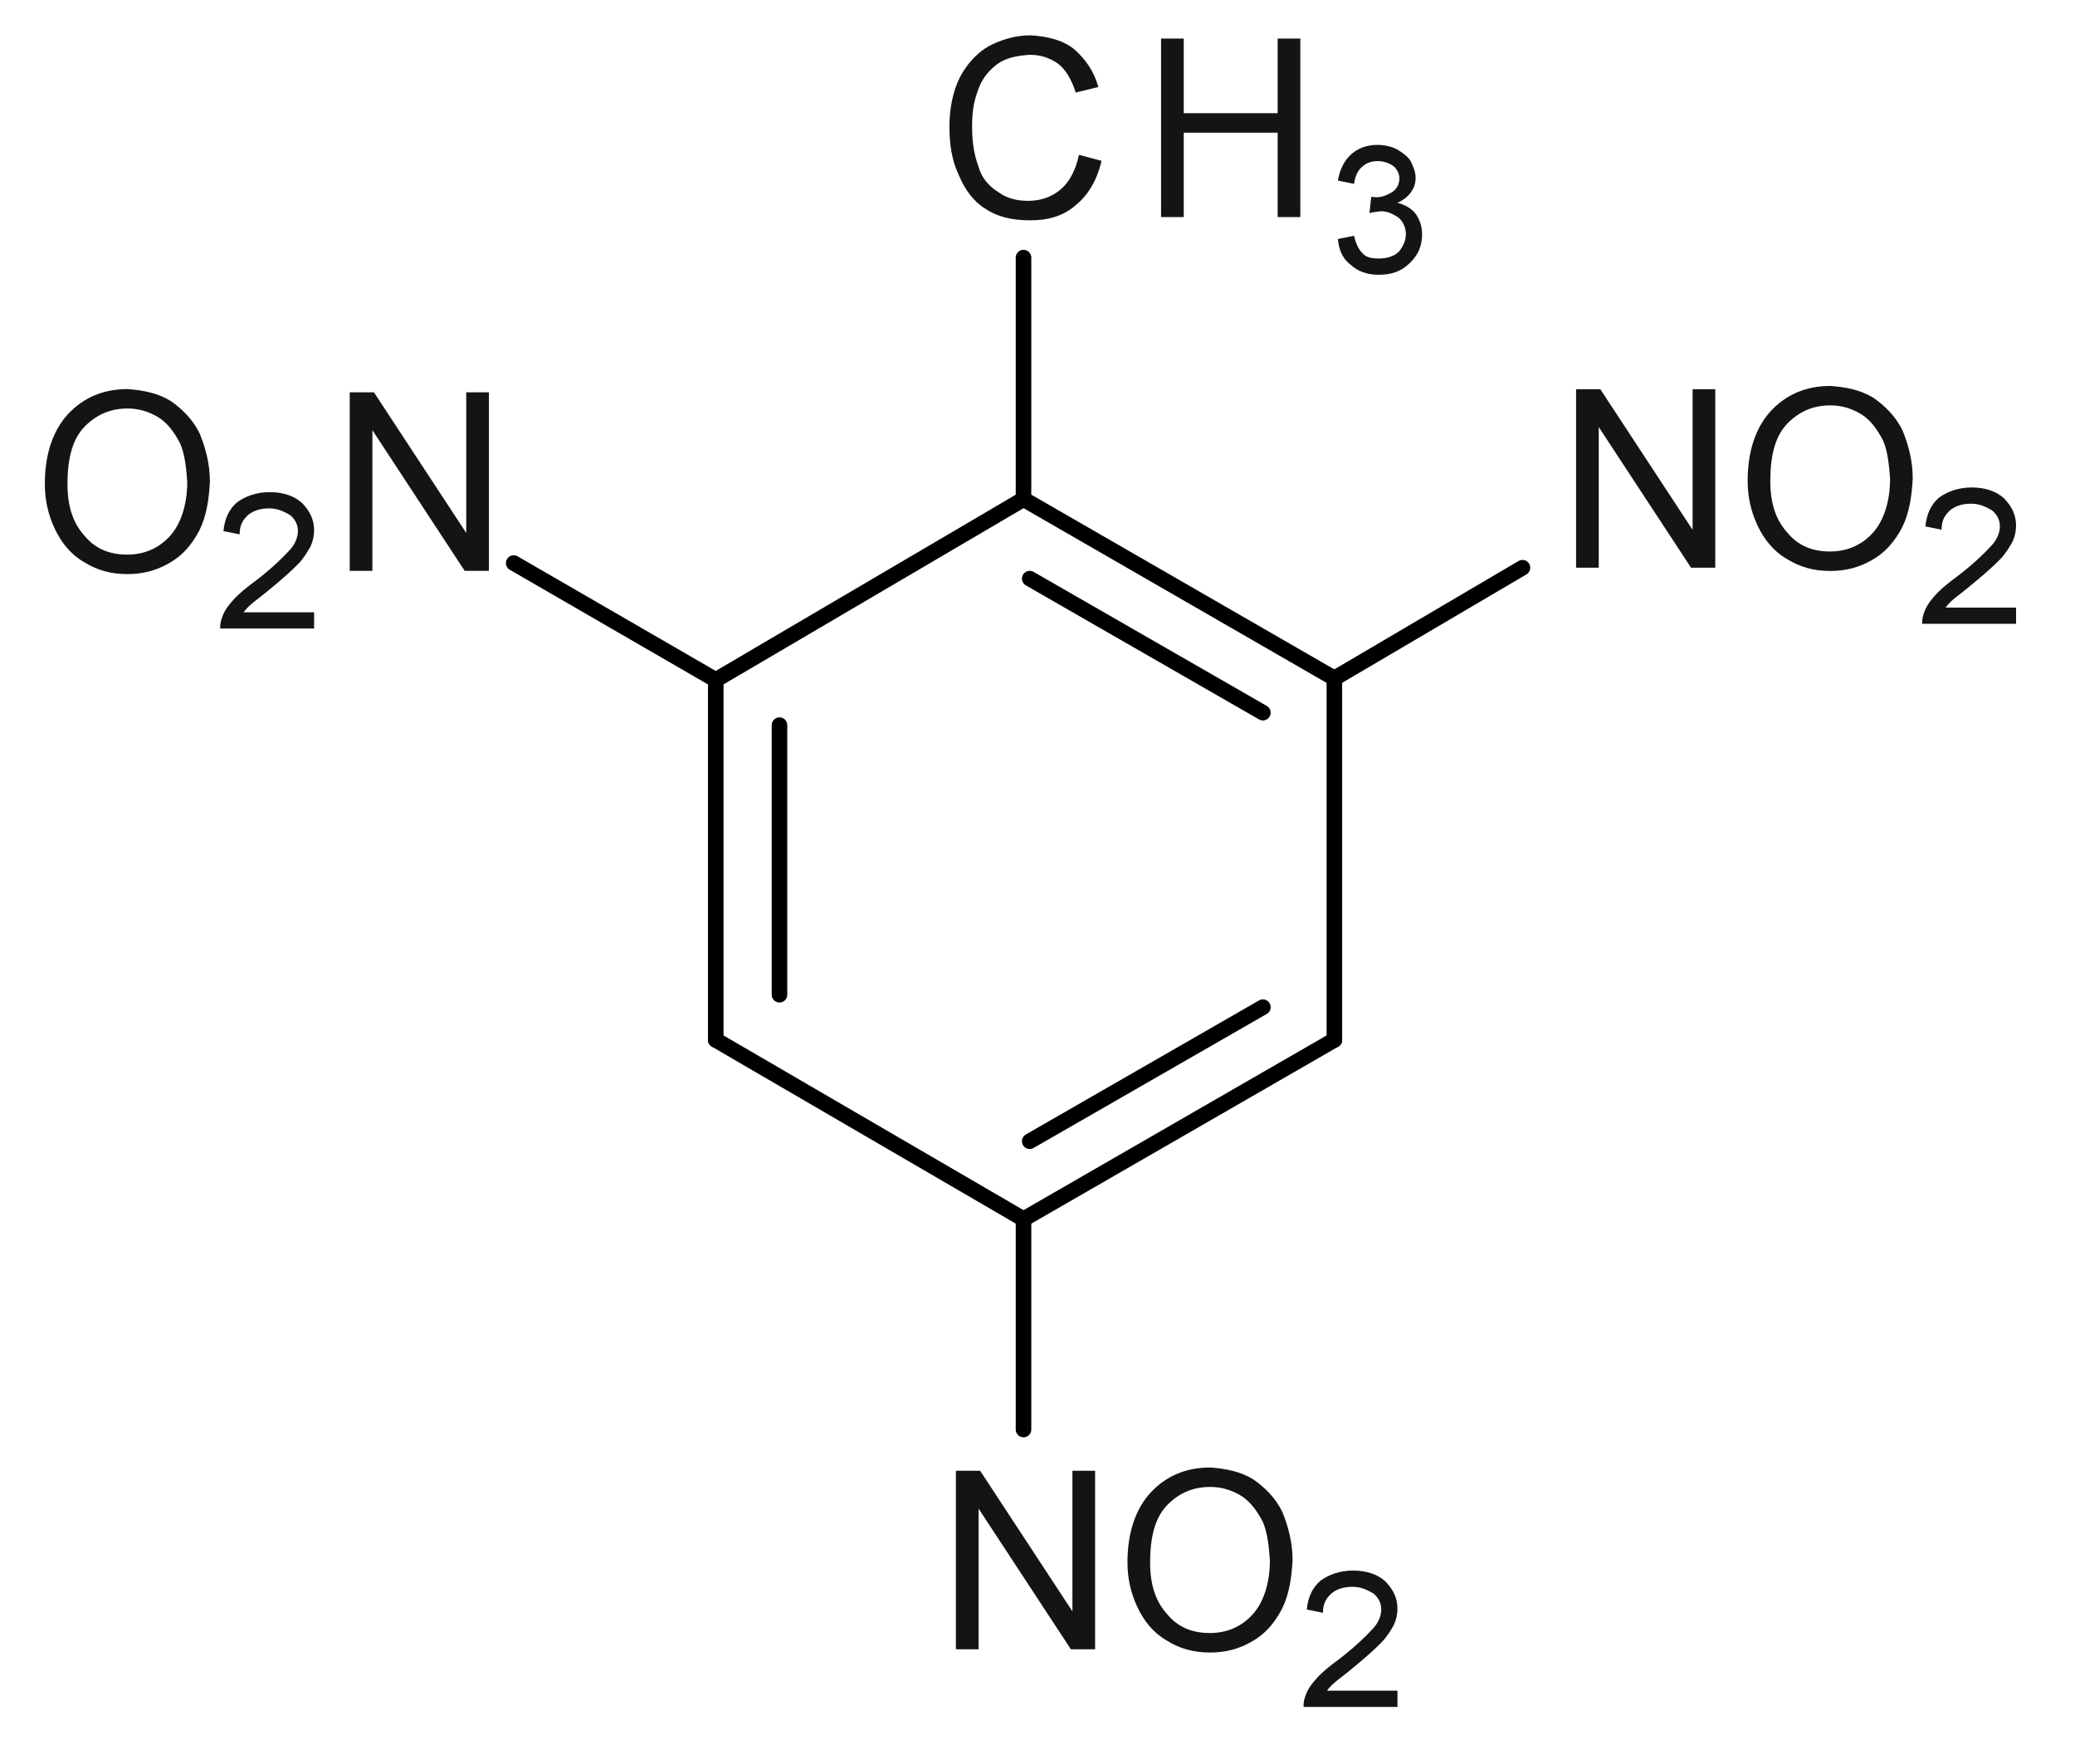
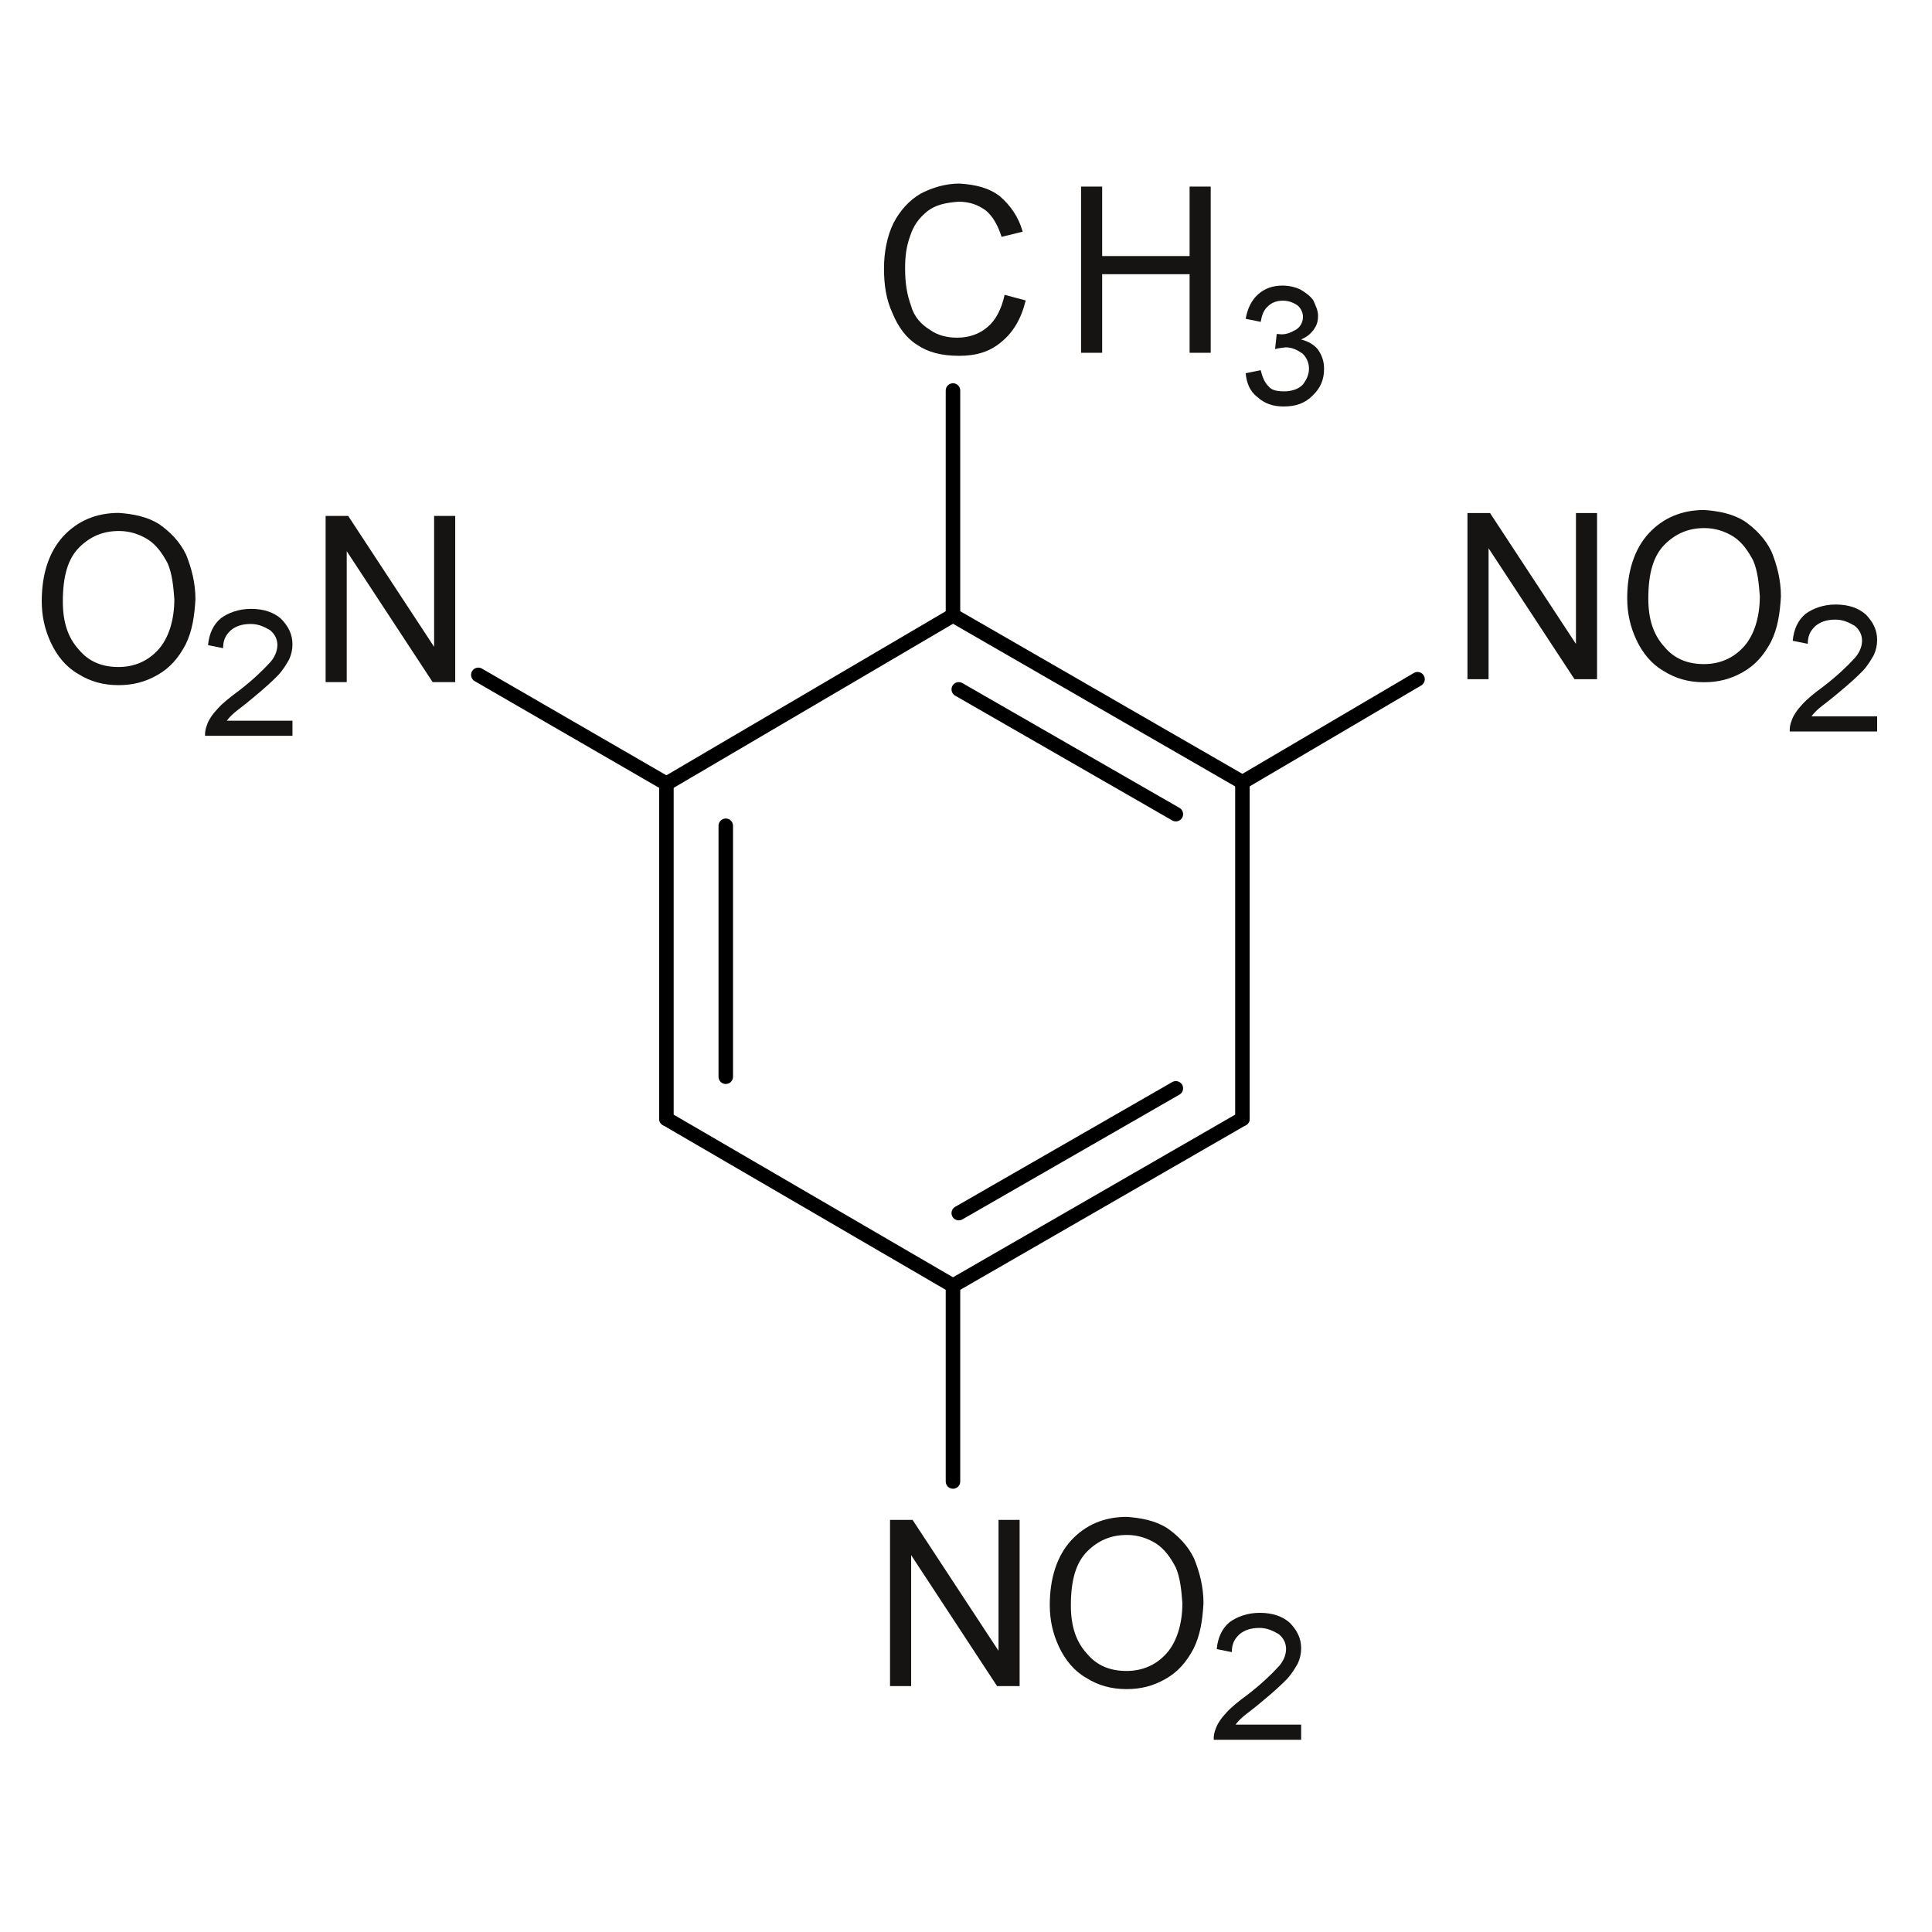
- <svg xmlns="http://www.w3.org/2000/svg" width="200pt" version="1.1" height="170pt" viewBox="0 0 200 170">
-   <defs>
+ <svg xmlns="http://www.w3.org/2000/svg" width="250" version="1.1" height="250" viewBox="0 0 200 200" id="svg2">
+   <defs id="defs4">
    <clipPath id="Clip0">
-       <path d="M0 0 L190 0 L190 161.097 L0 161.097 L0 0 Z" transform="translate(4.3203, 3.403)" />
+       <path d="m 0,0 190,0 0,161.097 -190,0 L 0,0 z" transform="translate(4.3203,3.403)" id="path7" />
    </clipPath>
  </defs>
-   <g id="Background">
-     <g clip-path="url(#Clip0)">
-       <path style="fill: rgb(22, 20, 19); fill-rule: evenodd; stroke: none;" d="M12.484 11.518 L14.669 12.1 C14.207 13.997 13.378 15.385 12.182 16.364 C10.985 17.413 9.527 17.83 7.798 17.83 C5.908 17.83 4.556 17.453 3.433 16.696 C2.315 16.005 1.463 14.846 0.878 13.411 C0.207 11.986 0 10.432 0 8.786 C0 7.084 0.328 5.424 0.985 4.088 C1.629 2.849 2.583 1.736 3.799 1.041 C5 0.416 6.357 0 7.818 0 C9.467 0.103 10.863 0.438 11.992 1.31 C13.08 2.264 13.911 3.405 14.357 4.982 L12.172 5.516 C11.785 4.285 11.223 3.325 10.491 2.748 C9.695 2.189 8.836 1.877 7.725 1.877 C6.366 1.98 5.375 2.199 4.516 2.841 C3.609 3.578 3.054 4.345 2.707 5.427 C2.288 6.573 2.185 7.621 2.185 8.771 C2.185 10.354 2.391 11.548 2.804 12.653 C3.117 13.815 3.865 14.584 4.74 15.131 C5.599 15.745 6.567 15.952 7.588 15.952 C8.794 15.952 9.875 15.582 10.734 14.838 C11.554 14.151 12.179 12.985 12.484 11.518 Z" transform="translate(91.5111, 3.403)" />
-       <path style="fill: rgb(22, 20, 19); fill-rule: evenodd; stroke: none;" d="M0 17.204 L0 0 L2.185 0 L2.185 7.191 L11.236 7.191 L11.236 0 L13.421 0 L13.421 17.204 L11.236 17.204 L11.236 9.069 L2.185 9.069 L2.185 17.204 L0 17.204 Z" transform="translate(111.911, 3.71589)" />
-       <path style="fill: rgb(22, 20, 19); fill-rule: evenodd; stroke: none;" d="M0 9.074 L1.561 8.761 C1.737 9.537 2.007 10.095 2.376 10.438 C2.683 10.847 3.285 10.951 3.995 10.951 C4.733 10.951 5.449 10.726 5.891 10.277 C6.242 9.844 6.554 9.269 6.554 8.604 C6.554 8.021 6.326 7.443 5.868 7.025 C5.326 6.662 4.826 6.394 4.121 6.394 C3.81 6.453 3.473 6.453 3.044 6.571 L3.215 5.006 C3.283 5.02 3.396 5.025 3.458 5.025 C4.084 5.124 4.663 4.879 5.17 4.586 C5.618 4.329 5.93 3.842 5.93 3.237 C5.93 2.824 5.737 2.355 5.351 2.039 C4.948 1.773 4.464 1.564 3.853 1.564 C3.212 1.564 2.743 1.747 2.337 2.111 C1.883 2.503 1.674 3.025 1.561 3.755 L0 3.442 C0.189 2.35 0.618 1.504 1.288 0.905 C1.948 0.313 2.798 0 3.799 0 C4.468 0 5.117 0.141 5.697 0.426 C6.252 0.772 6.722 1.09 7.027 1.579 C7.282 2.168 7.491 2.586 7.491 3.134 C7.491 3.758 7.342 4.131 7.047 4.561 C6.692 5.033 6.313 5.328 5.735 5.578 C6.449 5.766 7.074 6.1 7.491 6.635 C7.906 7.249 8.115 7.832 8.115 8.633 C8.115 9.758 7.72 10.633 6.93 11.387 C6.122 12.203 5.146 12.516 3.941 12.516 C2.787 12.516 1.948 12.196 1.23 11.557 C0.412 10.925 0.1 10.09 0 9.074 Z" transform="translate(128.952, 13.9624)" />
-       <path style="fill: none; stroke: rgb(0, 0, 0); stroke-width: 1.5; stroke-linecap: round; stroke-linejoin: miter; stroke-dasharray: none;" d="M0 0 L0 34.693 " transform="translate(68.9892, 65.5267)" />
-       <path style="fill: none; stroke: rgb(0, 0, 0); stroke-width: 1.5; stroke-linecap: round; stroke-linejoin: miter; stroke-dasharray: none;" d="M0 0 L0 25.981 " transform="translate(75.1316, 69.8821)" />
-       <path style="fill: none; stroke: rgb(0, 0, 0); stroke-width: 1.5; stroke-linecap: round; stroke-linejoin: miter; stroke-dasharray: none;" d="M0 0 L29.663 17.271 " transform="translate(68.9892, 100.22)" />
-       <path style="fill: none; stroke: rgb(0, 0, 0); stroke-width: 1.5; stroke-linecap: round; stroke-linejoin: miter; stroke-dasharray: none;" d="M0 17.271 L29.963 0 " transform="translate(98.6522, 100.22)" />
-       <path style="fill: none; stroke: rgb(0, 0, 0); stroke-width: 1.5; stroke-linecap: round; stroke-linejoin: miter; stroke-dasharray: none;" d="M0 12.917 L22.472 0 " transform="translate(99.2514, 97.0647)" />
-       <path style="fill: none; stroke: rgb(0, 0, 0); stroke-width: 1.5; stroke-linecap: round; stroke-linejoin: miter; stroke-dasharray: none;" d="M0 34.843 L0 0 " transform="translate(128.615, 65.3765)" />
-       <path style="fill: none; stroke: rgb(0, 0, 0); stroke-width: 1.5; stroke-linecap: round; stroke-linejoin: miter; stroke-dasharray: none;" d="M29.963 17.271 L0 0 " transform="translate(98.6522, 48.105)" />
-       <path style="fill: none; stroke: rgb(0, 0, 0); stroke-width: 1.5; stroke-linecap: round; stroke-linejoin: miter; stroke-dasharray: none;" d="M22.472 12.917 L0 0 " transform="translate(99.2514, 55.7632)" />
-       <path style="fill: none; stroke: rgb(0, 0, 0); stroke-width: 1.5; stroke-linecap: round; stroke-linejoin: miter; stroke-dasharray: none;" d="M29.663 0 L0 17.422 " transform="translate(68.9892, 48.105)" />
-       <path style="fill: none; stroke: rgb(0, 0, 0); stroke-width: 1.5; stroke-linecap: round; stroke-linejoin: miter; stroke-dasharray: none;" d="M0 23.279 L0 0 " transform="translate(98.6522, 24.8259)" />
-       <path style="fill: rgb(22, 20, 19); fill-rule: evenodd; stroke: none;" d="M0 17.204 L0 0 L2.336 0 L11.231 13.552 L11.231 0 L13.416 0 L13.416 17.204 L11.08 17.204 L2.185 3.647 L2.185 17.204 L0 17.204 Z" transform="translate(151.911, 37.508)" />
-       <path style="fill: rgb(22, 20, 19); fill-rule: evenodd; stroke: none;" d="M0 9.143 C0 6.36 0.742 4.043 2.223 2.426 C3.697 0.834 5.624 0 7.969 0 C9.448 0.103 10.886 0.38 12.119 1.139 C13.267 1.935 14.295 2.959 14.943 4.318 C15.498 5.696 15.913 7.219 15.913 8.942 C15.81 10.732 15.572 12.254 14.889 13.636 C14.135 15.057 13.246 16.059 11.998 16.77 C10.702 17.517 9.402 17.83 7.959 17.83 C6.34 17.83 4.99 17.439 3.755 16.657 C2.519 15.95 1.588 14.801 0.951 13.445 C0.312 12.09 0 10.656 0 9.143 Z M2.185 9.176 C2.185 11.345 2.733 12.93 3.829 14.139 C4.896 15.432 6.297 15.952 7.949 15.952 C9.578 15.952 11.009 15.344 12.095 14.124 C13.105 12.99 13.728 11.169 13.728 8.922 C13.626 7.553 13.496 6.268 13.031 5.211 C12.487 4.188 11.885 3.332 10.988 2.748 C10.072 2.185 9.091 1.872 7.984 1.872 C6.34 1.872 5.037 2.434 3.896 3.554 C2.704 4.741 2.185 6.551 2.185 9.176 Z" transform="translate(168.448, 37.1951)" />
-       <path style="fill: rgb(22, 20, 19); fill-rule: evenodd; stroke: none;" d="M9.065 11.577 L9.065 13.141 L0.014 13.141 C0 12.753 0.067 12.382 0.213 12.026 C0.377 11.496 0.815 10.87 1.33 10.325 C1.82 9.781 2.572 9.165 3.514 8.477 C4.951 7.372 6.004 6.35 6.602 5.696 C7.192 5.121 7.504 4.389 7.504 3.75 C7.504 3.139 7.248 2.62 6.739 2.2 C6.174 1.877 5.568 1.564 4.749 1.564 C3.866 1.564 3.191 1.786 2.672 2.229 C2.101 2.765 1.893 3.285 1.886 4.068 L0.326 3.755 C0.443 2.532 0.888 1.602 1.662 0.962 C2.409 0.418 3.478 0 4.783 0 C6.072 0 7.146 0.352 7.914 1.055 C8.648 1.826 9.065 2.632 9.065 3.671 C9.065 4.228 8.95 4.72 8.723 5.23 C8.403 5.772 8.124 6.282 7.597 6.849 C7.042 7.424 6.233 8.171 5.08 9.123 C4.047 10 3.405 10.447 3.076 10.731 C2.667 11.085 2.482 11.293 2.271 11.577 L9.065 11.577 Z" transform="translate(185.255, 46.9786)" />
-       <path style="fill: none; stroke: rgb(0, 0, 0); stroke-width: 1.5; stroke-linecap: round; stroke-linejoin: miter; stroke-dasharray: none;" d="M0 10.665 L18.127 0 " transform="translate(128.615, 54.7119)" />
-       <path style="fill: rgb(22, 20, 19); fill-rule: evenodd; stroke: none;" d="M0 17.204 L0 0 L2.336 0 L11.231 13.552 L11.231 0 L13.416 0 L13.416 17.204 L11.08 17.204 L2.185 3.647 L2.185 17.204 L0 17.204 Z" transform="translate(92.1353, 141.739)" />
-       <path style="fill: rgb(22, 20, 19); fill-rule: evenodd; stroke: none;" d="M0 9.141 C0 6.36 0.742 4.041 2.225 2.424 C3.697 0.834 5.624 0 7.969 0 C9.448 0.103 10.886 0.379 12.119 1.139 C13.267 1.934 14.295 2.957 14.943 4.317 C15.498 5.695 15.913 7.218 15.913 8.941 C15.81 10.731 15.572 12.254 14.889 13.634 C14.136 15.056 13.246 16.059 11.998 16.768 C10.703 17.517 9.403 17.83 7.959 17.83 C6.34 17.83 4.99 17.438 3.755 16.656 C2.519 15.95 1.588 14.801 0.951 13.444 C0.312 12.09 0 10.655 0 9.141 Z M2.185 9.176 C2.185 11.344 2.733 12.93 3.829 14.138 C4.896 15.432 6.297 15.952 7.949 15.952 C9.578 15.952 11.009 15.343 12.095 14.124 C13.105 12.99 13.728 11.168 13.728 8.922 C13.626 7.553 13.496 6.267 13.031 5.211 C12.487 4.186 11.885 3.332 10.988 2.747 C10.072 2.185 9.092 1.872 7.984 1.872 C6.34 1.872 5.037 2.433 3.896 3.553 C2.704 4.741 2.185 6.549 2.185 9.176 Z" transform="translate(108.672, 141.426)" />
-       <path style="fill: rgb(22, 20, 19); fill-rule: evenodd; stroke: none;" d="M9.065 11.577 L9.065 13.141 L0.014 13.141 C0 12.755 0.067 12.383 0.213 12.026 C0.377 11.497 0.816 10.871 1.331 10.325 C1.82 9.782 2.572 9.165 3.516 8.478 C4.951 7.373 6.004 6.35 6.602 5.696 C7.192 5.121 7.504 4.389 7.504 3.75 C7.504 3.139 7.248 2.621 6.739 2.2 C6.175 1.877 5.568 1.564 4.749 1.564 C3.866 1.564 3.191 1.787 2.672 2.229 C2.101 2.765 1.893 3.285 1.886 4.068 L0.326 3.755 C0.443 2.533 0.888 1.602 1.662 0.964 C2.409 0.418 3.478 0 4.783 0 C6.074 0 7.146 0.352 7.914 1.056 C8.648 1.826 9.065 2.633 9.065 3.672 C9.065 4.228 8.95 4.721 8.724 5.232 C8.405 5.772 8.124 6.283 7.597 6.85 C7.042 7.426 6.233 8.171 5.081 9.123 C4.047 10 3.405 10.448 3.076 10.731 C2.667 11.086 2.483 11.294 2.272 11.577 L9.065 11.577 Z" transform="translate(125.63, 151.359)" />
-       <path style="fill: none; stroke: rgb(0, 0, 0); stroke-width: 1.5; stroke-linecap: round; stroke-linejoin: miter; stroke-dasharray: none;" d="M0 0 L0 20.275 " transform="translate(98.6522, 117.491)" />
-       <path style="fill: rgb(22, 20, 19); fill-rule: evenodd; stroke: none;" d="M0 9.141 C0 6.36 0.741 4.041 2.224 2.424 C3.697 0.834 5.624 0 7.969 0 C9.447 0.103 10.886 0.379 12.119 1.139 C13.267 1.934 14.296 2.957 14.942 4.317 C15.498 5.695 15.912 7.218 15.912 8.941 C15.81 10.731 15.571 12.254 14.889 13.634 C14.136 15.056 13.245 16.059 11.997 16.768 C10.702 17.517 9.402 17.83 7.959 17.83 C6.34 17.83 4.99 17.438 3.755 16.656 C2.519 15.95 1.587 14.801 0.951 13.444 C0.312 12.09 0 10.655 0 9.141 Z M2.185 9.176 C2.185 11.344 2.732 12.93 3.828 14.138 C4.896 15.432 6.297 15.952 7.949 15.952 C9.578 15.952 11.008 15.343 12.094 14.124 C13.105 12.989 13.727 11.168 13.727 8.921 C13.625 7.553 13.495 6.267 13.031 5.211 C12.487 4.186 11.885 3.332 10.987 2.747 C10.072 2.185 9.092 1.872 7.983 1.872 C6.34 1.872 5.038 2.433 3.897 3.553 C2.704 4.741 2.185 6.549 2.185 9.176 Z" transform="translate(4.3203, 37.4967)" />
-       <path style="fill: rgb(22, 20, 19); fill-rule: evenodd; stroke: none;" d="M9.064 11.577 L9.064 13.141 L0.012 13.141 C0 12.755 0.066 12.383 0.213 12.026 C0.376 11.497 0.815 10.871 1.33 10.325 C1.82 9.782 2.571 9.165 3.514 8.478 C4.95 7.373 6.003 6.35 6.602 5.696 C7.191 5.121 7.503 4.389 7.503 3.75 C7.503 3.139 7.247 2.621 6.738 2.2 C6.174 1.877 5.568 1.564 4.748 1.564 C3.865 1.564 3.19 1.787 2.67 2.229 C2.1 2.765 1.891 3.285 1.885 4.068 L0.325 3.755 C0.442 2.533 0.888 1.602 1.662 0.964 C2.408 0.418 3.478 0 4.783 0 C6.072 0 7.145 0.352 7.914 1.056 C8.647 1.826 9.064 2.633 9.064 3.672 C9.064 4.228 8.95 4.721 8.723 5.232 C8.403 5.772 8.122 6.283 7.597 6.85 C7.041 7.426 6.233 8.171 5.08 9.123 C4.047 10 3.403 10.448 3.076 10.731 C2.665 11.086 2.482 11.294 2.271 11.577 L9.064 11.577 Z" transform="translate(21.2113, 47.4291)" />
-       <path style="fill: rgb(22, 20, 19); fill-rule: evenodd; stroke: none;" d="M0 17.204 L0 0 L2.336 0 L11.231 13.552 L11.231 0 L13.416 0 L13.416 17.204 L11.08 17.204 L2.185 3.647 L2.185 17.204 L0 17.204 Z" transform="translate(33.7082, 37.8096)" />
-       <path style="fill: none; stroke: rgb(0, 0, 0); stroke-width: 1.5; stroke-linecap: round; stroke-linejoin: miter; stroke-dasharray: none;" d="M19.474 11.264 L0 0 " transform="translate(49.5148, 54.2626)" />
+   <g id="Background" transform="translate(0,15.6)">
+     <g clip-path="url(#Clip0)" id="g10">
+       <path style="fill:#161413;fill-rule:evenodd;stroke:none" d="m 12.484,11.518 2.185,0.582 c -0.462,1.897 -1.291,3.285 -2.487,4.264 -1.197,1.049 -2.655,1.466 -4.385,1.466 -1.89,0 -3.242,-0.377 -4.365,-1.134 C 2.315,16.005 1.463,14.846 0.878,13.411 0.207,11.986 0,10.432 0,8.786 0,7.084 0.328,5.424 0.985,4.088 1.629,2.849 2.583,1.736 3.799,1.041 5,0.416 6.357,0 7.818,0 c 1.649,0.103 3.045,0.438 4.175,1.31 1.087,0.954 1.919,2.095 2.365,3.672 L 12.172,5.516 C 11.785,4.285 11.223,3.325 10.491,2.748 9.695,2.189 8.836,1.877 7.725,1.877 6.366,1.98 5.375,2.199 4.516,2.841 3.609,3.578 3.054,4.345 2.707,5.427 2.288,6.573 2.185,7.621 2.185,8.771 c 0,1.583 0.206,2.777 0.619,3.882 0.313,1.161 1.061,1.931 1.936,2.478 0.859,0.613 1.826,0.821 2.848,0.821 1.206,0 2.287,-0.37 3.146,-1.114 0.82,-0.687 1.444,-1.854 1.75,-3.32 z" transform="translate(91.5111,3.403)" id="path12" />
+       <path style="fill:#161413;fill-rule:evenodd;stroke:none" d="M 0,17.204 0,0 l 2.185,0 0,7.191 9.051,0 0,-7.191 2.185,0 0,17.204 -2.185,0 0,-8.135 -9.051,0 0,8.135 -2.185,0 z" transform="translate(111.911,3.71589)" id="path14" />
+       <path style="fill:#161413;fill-rule:evenodd;stroke:none" d="M 0,9.074 1.561,8.761 c 0.176,0.776 0.447,1.334 0.815,1.677 0.307,0.409 0.909,0.513 1.619,0.513 0.738,0 1.454,-0.225 1.896,-0.674 C 6.242,9.844 6.554,9.269 6.554,8.604 6.554,8.021 6.326,7.443 5.868,7.025 5.326,6.662 4.826,6.394 4.121,6.394 3.81,6.453 3.473,6.453 3.044,6.571 L 3.215,5.006 C 3.283,5.02 3.396,5.025 3.458,5.025 4.084,5.124 4.663,4.879 5.17,4.586 5.618,4.329 5.93,3.842 5.93,3.237 5.93,2.824 5.737,2.355 5.351,2.039 4.948,1.773 4.464,1.564 3.853,1.564 3.212,1.564 2.743,1.747 2.337,2.111 1.883,2.503 1.674,3.025 1.561,3.755 L 0,3.442 C 0.189,2.35 0.618,1.504 1.288,0.905 1.948,0.313 2.798,0 3.799,0 4.468,0 5.117,0.141 5.697,0.426 6.252,0.772 6.722,1.09 7.027,1.579 7.282,2.168 7.491,2.586 7.491,3.134 c 0,0.625 -0.149,0.997 -0.443,1.427 -0.356,0.472 -0.734,0.767 -1.312,1.018 0.714,0.188 1.338,0.522 1.755,1.056 0.416,0.615 0.624,1.198 0.624,1.999 0,1.125 -0.395,2 -1.185,2.753 -0.808,0.816 -1.784,1.129 -2.989,1.129 -1.155,0 -1.994,-0.319 -2.712,-0.959 C 0.412,10.925 0.1,10.09 0,9.074 z" transform="translate(128.952,13.9624)" id="path16" />
+       <path style="fill:none;stroke:#000000;stroke-width:1.5;stroke-linecap:round;stroke-linejoin:miter;stroke-dasharray:none" d="M 0,0 0,34.693" transform="translate(68.9892,65.5267)" id="path18" />
+       <path style="fill:none;stroke:#000000;stroke-width:1.5;stroke-linecap:round;stroke-linejoin:miter;stroke-dasharray:none" d="M 0,0 0,25.981" transform="translate(75.1316,69.8821)" id="path20" />
+       <path style="fill:none;stroke:#000000;stroke-width:1.5;stroke-linecap:round;stroke-linejoin:miter;stroke-dasharray:none" d="M 0,0 29.663,17.271" transform="translate(68.9892,100.22)" id="path22" />
+       <path style="fill:none;stroke:#000000;stroke-width:1.5;stroke-linecap:round;stroke-linejoin:miter;stroke-dasharray:none" d="M 0,17.271 29.963,0" transform="translate(98.6522,100.22)" id="path24" />
+       <path style="fill:none;stroke:#000000;stroke-width:1.5;stroke-linecap:round;stroke-linejoin:miter;stroke-dasharray:none" d="M 0,12.917 22.472,0" transform="translate(99.2514,97.0647)" id="path26" />
+       <path style="fill:none;stroke:#000000;stroke-width:1.5;stroke-linecap:round;stroke-linejoin:miter;stroke-dasharray:none" d="M 0,34.843 0,0" transform="translate(128.615,65.3765)" id="path28" />
+       <path style="fill:none;stroke:#000000;stroke-width:1.5;stroke-linecap:round;stroke-linejoin:miter;stroke-dasharray:none" d="M 29.963,17.271 0,0" transform="translate(98.6522,48.105)" id="path30" />
+       <path style="fill:none;stroke:#000000;stroke-width:1.5;stroke-linecap:round;stroke-linejoin:miter;stroke-dasharray:none" d="M 22.472,12.917 0,0" transform="translate(99.2514,55.7632)" id="path32" />
+       <path style="fill:none;stroke:#000000;stroke-width:1.5;stroke-linecap:round;stroke-linejoin:miter;stroke-dasharray:none" d="M 29.663,0 0,17.422" transform="translate(68.9892,48.105)" id="path34" />
+       <path style="fill:none;stroke:#000000;stroke-width:1.5;stroke-linecap:round;stroke-linejoin:miter;stroke-dasharray:none" d="M 0,23.279 0,0" transform="translate(98.6522,24.8259)" id="path36" />
+       <path style="fill:#161413;fill-rule:evenodd;stroke:none" d="M 0,17.204 0,0 2.336,0 11.231,13.552 11.231,0 l 2.185,0 0,17.204 -2.336,0 -8.895,-13.557 0,13.557 -2.185,0 z" transform="translate(151.911,37.508)" id="path38" />
+       <path style="fill:#161413;fill-rule:evenodd;stroke:none" d="M 0,9.143 C 0,6.36 0.742,4.043 2.223,2.426 3.697,0.834 5.624,0 7.969,0 c 1.479,0.103 2.918,0.38 4.15,1.139 1.149,0.796 2.176,1.82 2.824,3.179 0.556,1.378 0.97,2.901 0.97,4.625 -0.102,1.79 -0.341,3.312 -1.024,4.693 -0.754,1.422 -1.643,2.423 -2.891,3.134 -1.296,0.747 -2.595,1.06 -4.039,1.06 -1.619,0 -2.969,-0.391 -4.204,-1.173 C 2.519,15.95 1.588,14.801 0.951,13.445 0.312,12.09 0,10.656 0,9.143 z m 2.185,0.034 c 0,2.169 0.548,3.753 1.644,4.962 1.067,1.293 2.468,1.813 4.12,1.813 1.629,0 3.06,-0.608 4.146,-1.829 1.01,-1.134 1.633,-2.955 1.633,-5.202 C 13.626,7.553 13.496,6.268 13.031,5.211 12.487,4.188 11.885,3.332 10.988,2.748 10.072,2.185 9.091,1.872 7.984,1.872 c -1.644,0 -2.946,0.562 -4.087,1.682 C 2.704,4.741 2.185,6.551 2.185,9.176 z" transform="translate(168.448,37.1951)" id="path40" />
+       <path style="fill:#161413;fill-rule:evenodd;stroke:none" d="m 9.065,11.577 0,1.565 -9.051,0 C 0,12.753 0.067,12.382 0.213,12.026 0.377,11.496 0.815,10.87 1.33,10.325 1.82,9.781 2.572,9.165 3.514,8.477 4.951,7.372 6.004,6.35 6.602,5.696 7.192,5.121 7.504,4.389 7.504,3.75 7.504,3.139 7.248,2.62 6.739,2.2 6.174,1.877 5.568,1.564 4.749,1.564 3.866,1.564 3.191,1.786 2.672,2.229 2.101,2.765 1.893,3.285 1.886,4.068 L 0.326,3.755 C 0.443,2.532 0.888,1.602 1.662,0.962 2.409,0.418 3.478,0 4.783,0 c 1.29,0 2.363,0.352 3.131,1.055 0.734,0.771 1.151,1.577 1.151,2.616 0,0.557 -0.115,1.049 -0.342,1.559 C 8.403,5.772 8.124,6.282 7.597,6.849 7.042,7.424 6.233,8.171 5.08,9.123 4.047,10 3.405,10.447 3.076,10.731 2.667,11.085 2.482,11.293 2.271,11.577 l 6.794,0 z" transform="translate(185.255,46.9786)" id="path42" />
+       <path style="fill:none;stroke:#000000;stroke-width:1.5;stroke-linecap:round;stroke-linejoin:miter;stroke-dasharray:none" d="M 0,10.665 18.127,0" transform="translate(128.615,54.7119)" id="path44" />
+       <path style="fill:#161413;fill-rule:evenodd;stroke:none" d="M 0,17.204 0,0 2.336,0 11.231,13.552 11.231,0 l 2.185,0 0,17.204 -2.336,0 -8.895,-13.557 0,13.557 -2.185,0 z" transform="translate(92.1353,141.739)" id="path46" />
+       <path style="fill:#161413;fill-rule:evenodd;stroke:none" d="M 0,9.141 C 0,6.36 0.742,4.041 2.225,2.424 3.697,0.834 5.624,0 7.969,0 c 1.479,0.103 2.918,0.379 4.15,1.139 1.149,0.795 2.176,1.819 2.824,3.178 0.556,1.378 0.97,2.901 0.97,4.625 -0.102,1.79 -0.341,3.313 -1.024,4.693 -0.753,1.422 -1.643,2.424 -2.891,3.134 -1.295,0.748 -2.594,1.061 -4.039,1.061 -1.619,0 -2.969,-0.392 -4.204,-1.174 C 2.519,15.95 1.588,14.801 0.951,13.444 0.312,12.09 0,10.655 0,9.141 z m 2.185,0.035 c 0,2.168 0.548,3.753 1.644,4.961 1.067,1.294 2.468,1.815 4.12,1.815 1.629,0 3.06,-0.61 4.146,-1.829 1.01,-1.134 1.633,-2.956 1.633,-5.202 C 13.626,7.553 13.496,6.267 13.031,5.211 12.487,4.186 11.885,3.332 10.988,2.747 10.072,2.185 9.092,1.872 7.984,1.872 c -1.644,0 -2.946,0.561 -4.087,1.681 C 2.704,4.741 2.185,6.549 2.185,9.176 z" transform="translate(108.672,141.426)" id="path48" />
+       <path style="fill:#161413;fill-rule:evenodd;stroke:none" d="m 9.065,11.577 0,1.565 -9.051,0 C 0,12.755 0.067,12.383 0.213,12.026 0.377,11.497 0.816,10.871 1.331,10.325 1.82,9.782 2.572,9.165 3.516,8.478 4.951,7.373 6.004,6.35 6.602,5.696 7.192,5.121 7.504,4.389 7.504,3.75 7.504,3.139 7.248,2.621 6.739,2.2 6.175,1.877 5.568,1.564 4.749,1.564 3.866,1.564 3.191,1.787 2.672,2.229 2.101,2.765 1.893,3.285 1.886,4.068 L 0.326,3.755 C 0.443,2.533 0.888,1.602 1.662,0.964 2.409,0.418 3.478,0 4.783,0 c 1.291,0 2.363,0.352 3.131,1.056 0.734,0.77 1.151,1.577 1.151,2.616 0,0.556 -0.115,1.049 -0.341,1.559 C 8.405,5.772 8.124,6.283 7.597,6.85 7.042,7.426 6.233,8.171 5.081,9.123 4.047,10 3.405,10.448 3.076,10.731 c -0.409,0.355 -0.593,0.563 -0.804,0.846 l 6.793,0 z" transform="translate(125.63,151.359)" id="path50" />
+       <path style="fill:none;stroke:#000000;stroke-width:1.5;stroke-linecap:round;stroke-linejoin:miter;stroke-dasharray:none" d="M 0,0 0,20.275" transform="translate(98.6522,117.491)" id="path52" />
+       <path style="fill:#161413;fill-rule:evenodd;stroke:none" d="M 0,9.141 C 0,6.36 0.741,4.041 2.224,2.424 3.697,0.834 5.624,0 7.969,0 c 1.479,0.103 2.918,0.379 4.15,1.139 1.148,0.795 2.177,1.819 2.823,3.178 0.556,1.378 0.97,2.901 0.97,4.625 -0.102,1.79 -0.341,3.313 -1.024,4.693 -0.753,1.422 -1.643,2.424 -2.892,3.134 -1.295,0.748 -2.594,1.061 -4.038,1.061 -1.619,0 -2.969,-0.392 -4.204,-1.174 C 2.519,15.95 1.587,14.801 0.951,13.444 0.312,12.09 0,10.655 0,9.141 z m 2.185,0.035 c 0,2.168 0.547,3.753 1.643,4.961 1.068,1.294 2.469,1.815 4.121,1.815 1.629,0 3.059,-0.61 4.145,-1.829 1.011,-1.135 1.633,-2.956 1.633,-5.203 C 13.625,7.553 13.495,6.267 13.031,5.211 12.487,4.186 11.885,3.332 10.987,2.747 10.072,2.185 9.092,1.872 7.983,1.872 6.34,1.872 5.038,2.433 3.897,3.553 2.704,4.741 2.185,6.549 2.185,9.176 z" transform="translate(4.3203,37.4967)" id="path54" />
+       <path style="fill:#161413;fill-rule:evenodd;stroke:none" d="m 9.064,11.577 0,1.565 -9.051,0 C 0,12.755 0.066,12.383 0.213,12.026 0.376,11.497 0.815,10.871 1.33,10.325 1.82,9.782 2.571,9.165 3.514,8.478 4.95,7.373 6.003,6.35 6.602,5.696 7.191,5.121 7.503,4.389 7.503,3.75 7.503,3.139 7.247,2.621 6.738,2.2 6.174,1.877 5.568,1.564 4.748,1.564 3.865,1.564 3.19,1.787 2.67,2.229 2.1,2.765 1.891,3.285 1.885,4.068 L 0.325,3.755 C 0.442,2.533 0.888,1.602 1.662,0.964 2.408,0.418 3.478,0 4.783,0 c 1.29,0 2.362,0.352 3.131,1.056 0.733,0.77 1.15,1.577 1.15,2.616 0,0.556 -0.114,1.049 -0.341,1.559 C 8.403,5.772 8.122,6.283 7.597,6.85 7.041,7.426 6.233,8.171 5.08,9.123 4.047,10 3.403,10.448 3.076,10.731 2.665,11.086 2.482,11.294 2.271,11.577 l 6.793,0 z" transform="translate(21.2113,47.4291)" id="path56" />
+       <path style="fill:#161413;fill-rule:evenodd;stroke:none" d="M 0,17.204 0,0 2.336,0 11.231,13.552 11.231,0 l 2.185,0 0,17.204 -2.336,0 -8.895,-13.557 0,13.557 -2.185,0 z" transform="translate(33.7082,37.8096)" id="path58" />
+       <path style="fill:none;stroke:#000000;stroke-width:1.5;stroke-linecap:round;stroke-linejoin:miter;stroke-dasharray:none" d="M 19.474,11.264 0,0" transform="translate(49.5148,54.2626)" id="path60" />
    </g>
  </g>
</svg>
